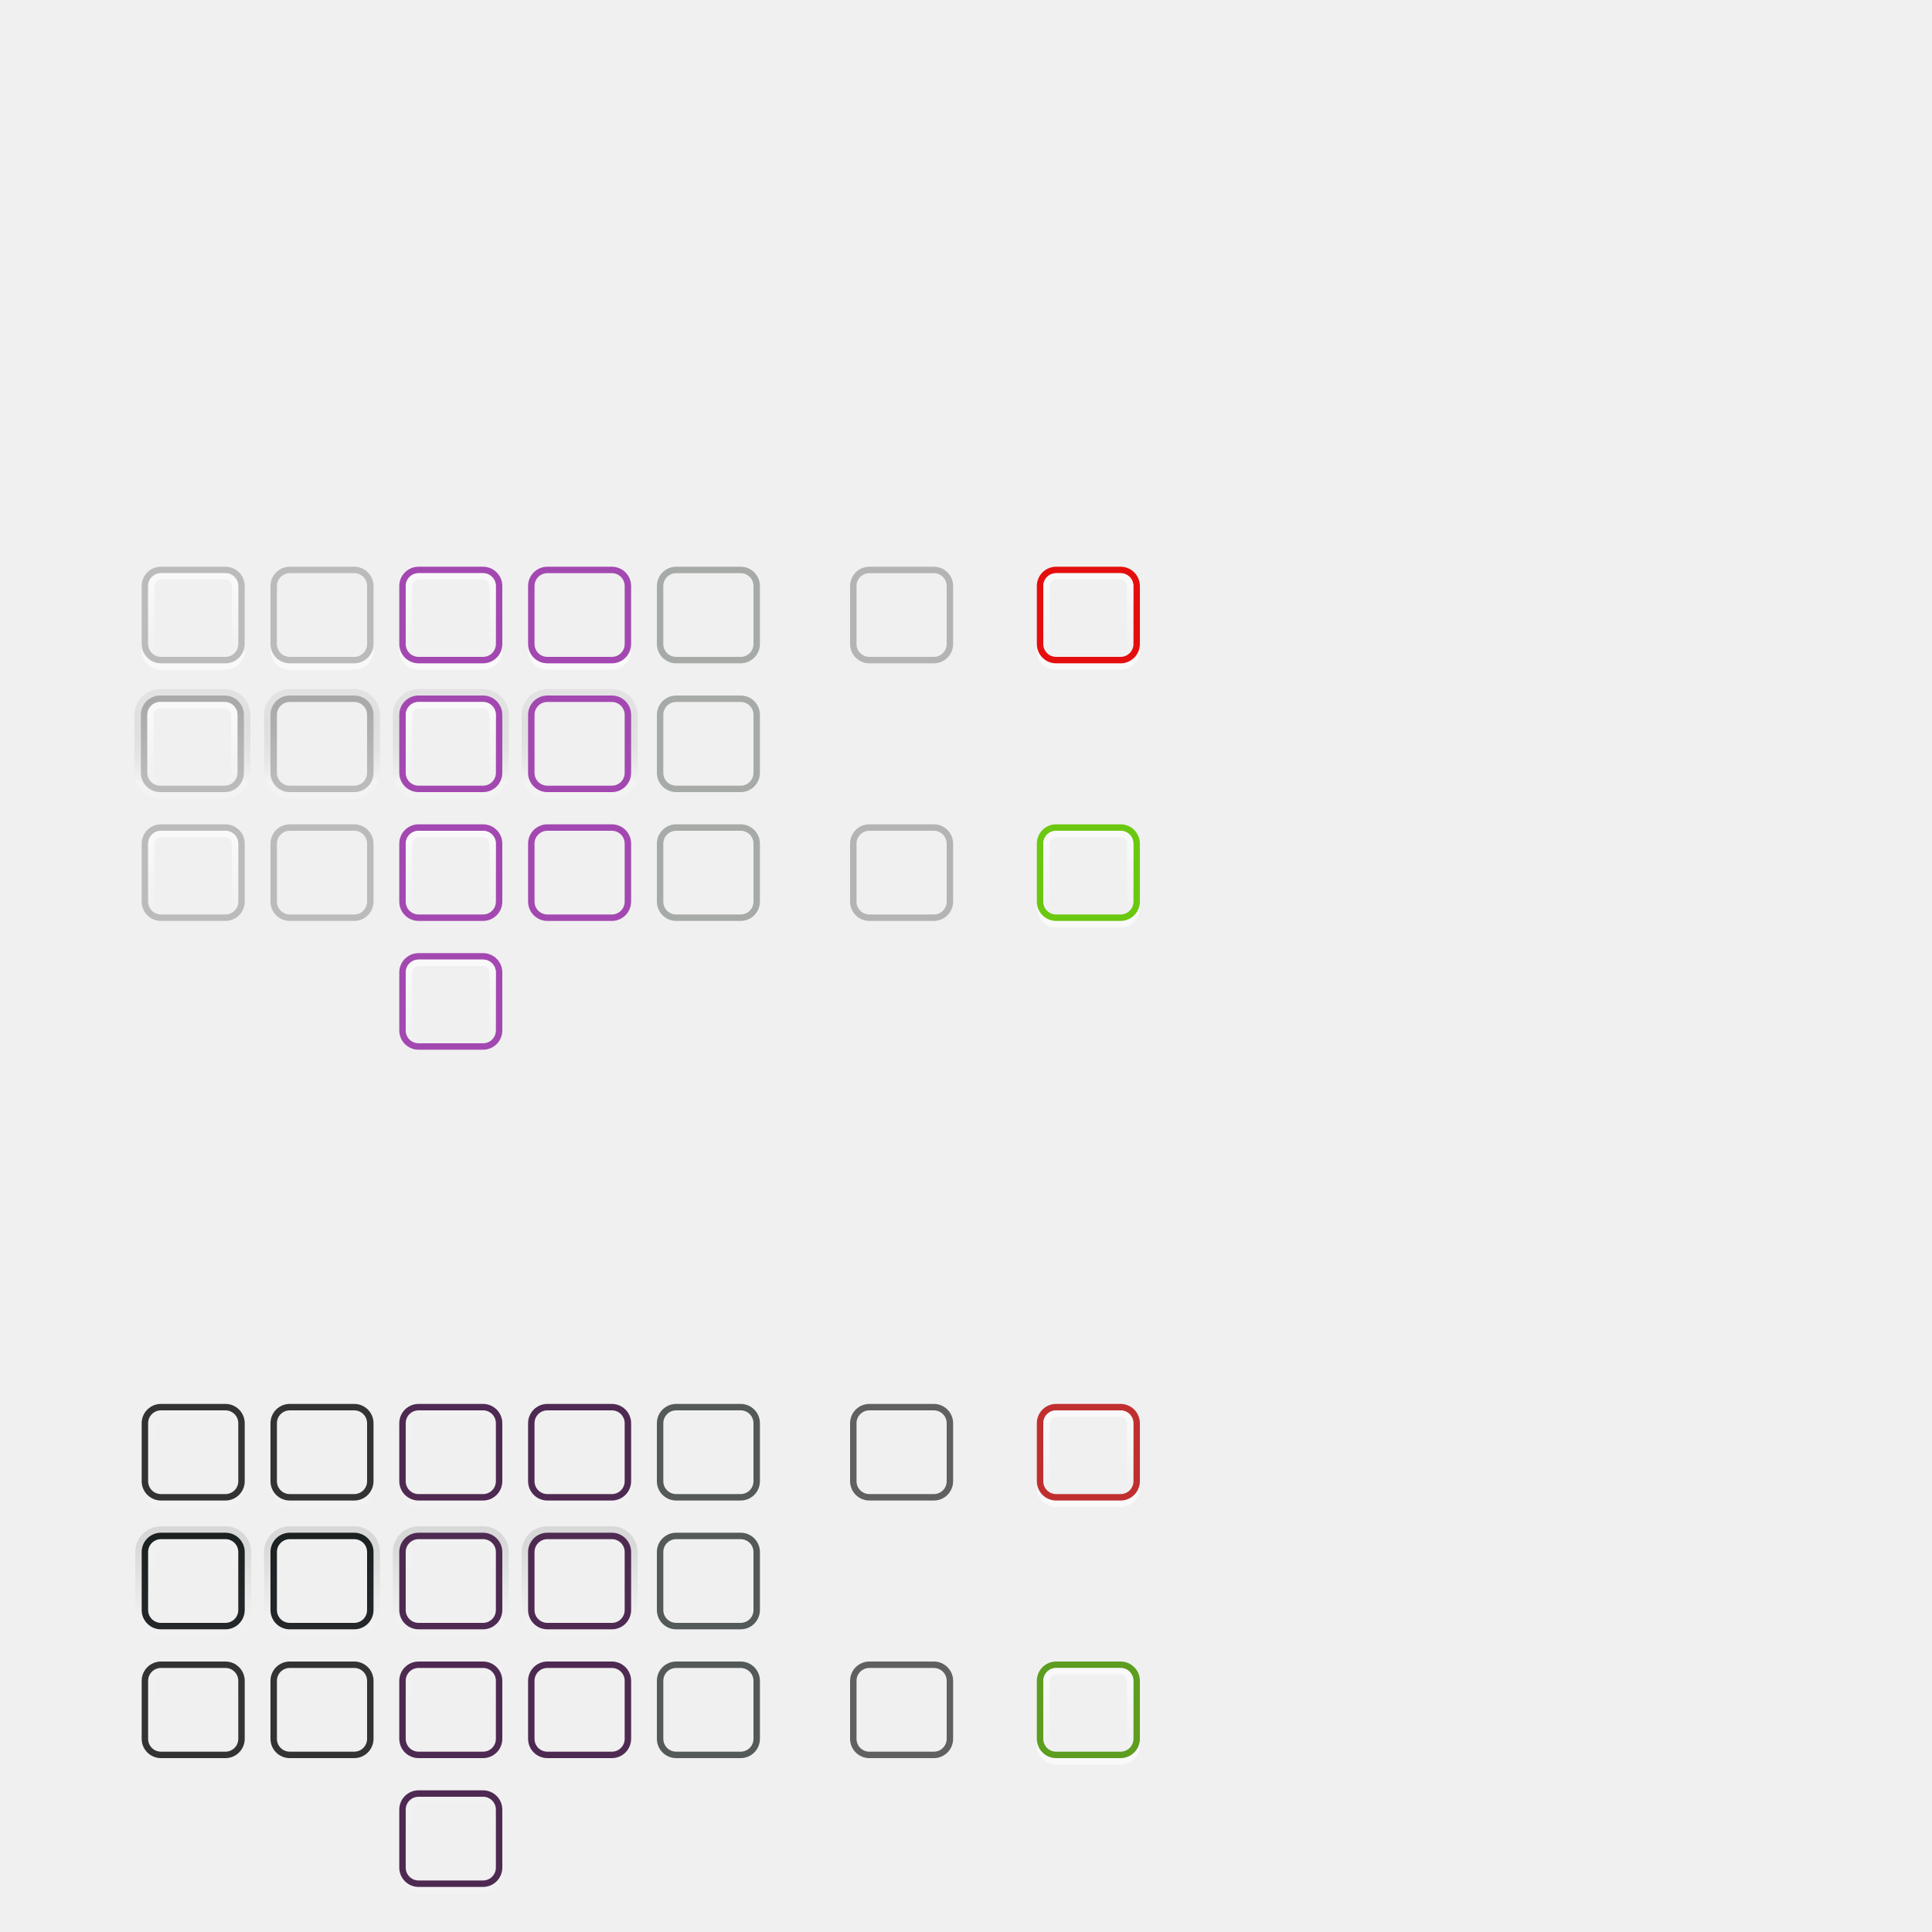
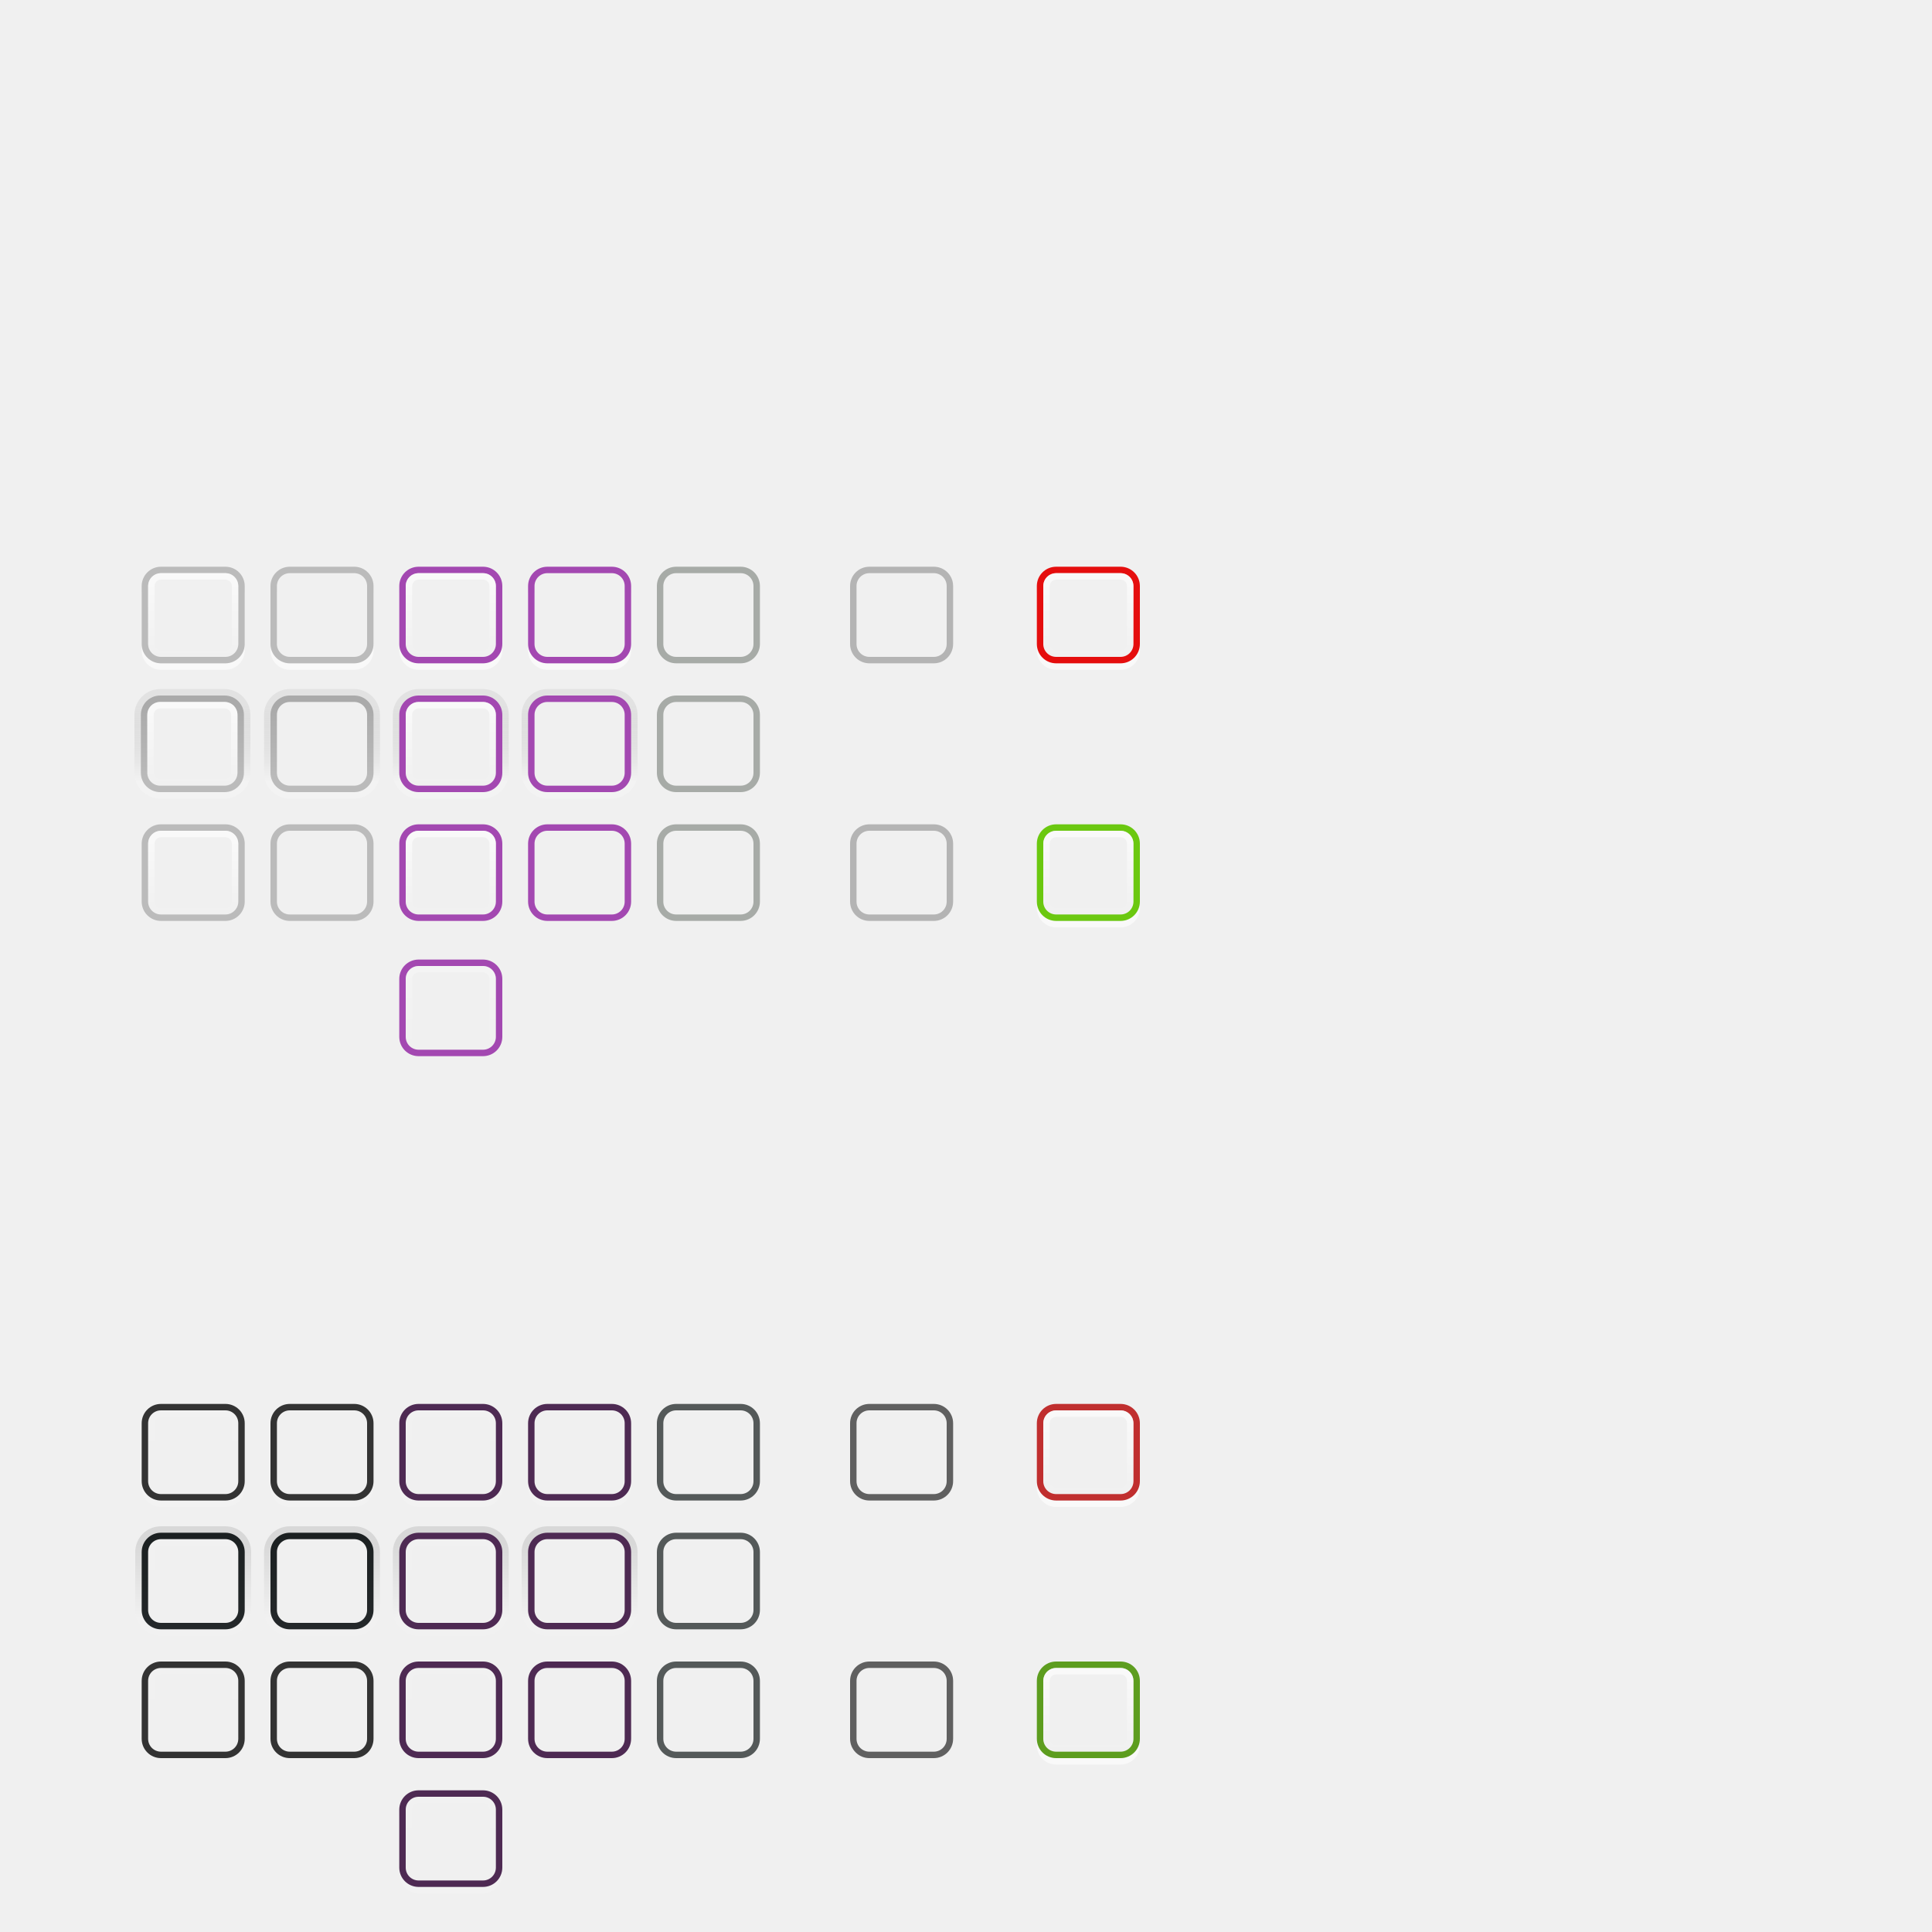
<svg xmlns="http://www.w3.org/2000/svg" xmlns:xlink="http://www.w3.org/1999/xlink" width="300" height="300" id="svg9892" version="1.1">
  <defs id="defs9894">
    <linearGradient id="linearGradient9462">
      <stop style="stop-color:#000000;stop-opacity:1;" offset="0" id="stop9464" />
      <stop style="stop-color:#000000;stop-opacity:0;" offset="1" id="stop9466" />
    </linearGradient>
    <mask maskUnits="userSpaceOnUse" id="mask5086">
      <g transform="translate(-240,130)" id="g5088">
        <rect style="color:#000000;fill:#ffffff;fill-opacity:1;fill-rule:nonzero;stroke:none;stroke-width:1;marker:none;visibility:visible;display:inline;overflow:visible;enable-background:accumulate" id="rect5090" width="16" height="16" x="732" y="8" rx="0" ry="0" />
        <path transform="translate(240,0)" xlink:href="#rect17861" style="color:#000000;fill:#000000;stroke:none;stroke-width:1;marker:none;visibility:visible;display:inline;overflow:visible;enable-background:accumulate" id="path5092" d="m 495,8 c -1.653,0 -3,1.347 -3,3 l 0,9 c 0,1.653 1.347,3 3,3 l 10,0 c 1.653,0 3,-1.347 3,-3 l 0,-9 c 0,-1.653 -1.347,-3 -3,-3 l -10,0 z" />
      </g>
    </mask>
    <mask maskUnits="userSpaceOnUse" id="mask5085">
      <g id="g5087" transform="translate(-240,0)">
        <rect ry="0" rx="0" y="8" x="732" height="16" width="16" id="rect5089" style="color:#000000;fill:#ffffff;fill-opacity:1;fill-rule:nonzero;stroke:none;stroke-width:1;marker:none;visibility:visible;display:inline;overflow:visible;enable-background:accumulate" />
        <path d="m 495,8 c -1.653,0 -3,1.347 -3,3 l 0,9 c 0,1.653 1.347,3 3,3 l 10,0 c 1.653,0 3,-1.347 3,-3 l 0,-9 c 0,-1.653 -1.347,-3 -3,-3 l -10,0 z" id="path5091" style="color:#000000;fill:#000000;stroke:none;stroke-width:1;marker:none;visibility:visible;display:inline;overflow:visible;enable-background:accumulate" xlink:href="#rect17861" transform="translate(240,0)" />
      </g>
    </mask>
    <linearGradient id="linearGradient3837-9">
      <stop style="stop-color:#ffffff;stop-opacity:0.784;" offset="0" id="stop3839-4" />
      <stop style="stop-color:#ffffff;stop-opacity:0;" offset="1" id="stop3841-3" />
    </linearGradient>
    <linearGradient id="linearGradient3758-2">
      <stop style="stop-color:#333333;stop-opacity:1;" offset="0" id="stop3760-5" />
      <stop style="stop-color:#333333;stop-opacity:1;" offset="1" id="stop3762-3" />
    </linearGradient>
    <linearGradient id="linearGradient3826-9-02-9">
      <stop id="stop3828-2-8-3" offset="0" style="stop-color:#000000;stop-opacity:1" />
      <stop id="stop3830-6-3-3" offset="1" style="stop-color:#ffffff;stop-opacity:1" />
    </linearGradient>
    <linearGradient id="linearGradient3758-4">
      <stop style="stop-color:#1b2021;stop-opacity:1;" offset="0" id="stop3760-4" />
      <stop style="stop-color:#24282a;stop-opacity:1" offset="1" id="stop3762-5" />
    </linearGradient>
    <linearGradient id="linearGradient3845-2">
      <stop style="stop-color:#bbbbbb;stop-opacity:1;" offset="0" id="stop3847-7" />
      <stop style="stop-color:#bbbbbb;stop-opacity:1;" offset="1" id="stop3849-4" />
    </linearGradient>
    <linearGradient id="linearGradient3826-9-0">
      <stop id="stop3828-2-1" offset="0" style="stop-color:#000000;stop-opacity:0.059" />
      <stop id="stop3830-6-5" offset="1" style="stop-color:#ffffff;stop-opacity:0.196;" />
    </linearGradient>
    <linearGradient id="linearGradient4928">
      <stop id="stop4930" offset="0" style="stop-color:#aaaaaa;stop-opacity:1;" />
      <stop id="stop4932" offset="1" style="stop-color:#bbbbbb;stop-opacity:1;" />
    </linearGradient>
    <linearGradient xlink:href="#linearGradient9462" id="linearGradient9468" x1="256.809" y1="116.267" x2="260.559" y2="102.273" gradientUnits="userSpaceOnUse" />
    <linearGradient xlink:href="#linearGradient3845-2" id="linearGradient6839" gradientUnits="userSpaceOnUse" gradientTransform="translate(492,8)" x1="8" y1="1.537" x2="8" y2="13.463" />
    <linearGradient xlink:href="#linearGradient3837-9" id="linearGradient6841" gradientUnits="userSpaceOnUse" gradientTransform="translate(492,8)" x1="8" y1="1.925" x2="8" y2="14.003" />
    <linearGradient xlink:href="#linearGradient4928" id="linearGradient6845" gradientUnits="userSpaceOnUse" gradientTransform="translate(492,8)" x1="8" y1="1.537" x2="8" y2="13.463" />
    <linearGradient xlink:href="#linearGradient3758-2" id="linearGradient6847" gradientUnits="userSpaceOnUse" gradientTransform="translate(509,140.125)" x1="-1" y1="-132.125" x2="-1" y2="-117.125" />
    <linearGradient xlink:href="#linearGradient3826-9-02-9" id="linearGradient6849" gradientUnits="userSpaceOnUse" gradientTransform="matrix(0.986207,0,0,0.992611,492.1103,158.0554)" x1="-12.28" y1="-129.431" x2="-12.28" y2="-117.505" />
    <linearGradient xlink:href="#linearGradient3758-4" id="linearGradient6851" gradientUnits="userSpaceOnUse" x1="500" y1="8" x2="500" y2="23" />
    <linearGradient xlink:href="#linearGradient3826-9-0" id="linearGradient7237" gradientUnits="userSpaceOnUse" gradientTransform="matrix(0.9862069,0,0,0.9926111,-507.8896,28.05542)" x1="8" y1="1.537" x2="8" y2="13.463" />
  </defs>
  <g id="layer4" style="display:inline" transform="translate(0,-752.3622)">
    <g style="display:inline" id="button-border" transform="translate(-470,832.3622)">
      <g id="g3973">
        <path style="opacity:0.6;color:#000000;fill:none;stroke:#ffffff;stroke-width:1;stroke-miterlimit:4;stroke-opacity:1;marker:none;visibility:visible;display:inline;overflow:visible;enable-background:accumulate" d="m 507.5,12 0,9 c 0,1.385 -1.115,2.5 -2.5,2.5 l -10,0 c -1.385,0 -2.5,-1.115 -2.5,-2.5 L 492.5,12" id="rect17861-5" />
        <rect ry="2.5" rx="2.5" y="8.5" x="492.5" height="14" width="15" id="rect17861" style="color:#000000;fill:none;stroke:url(#linearGradient6839);stroke-width:1;stroke-miterlimit:4;stroke-opacity:1;stroke-dasharray:none;marker:none;visibility:visible;display:inline;overflow:visible;enable-background:accumulate" />
      </g>
      <rect style="opacity:0.8;color:#000000;fill:none;stroke:url(#linearGradient6841);stroke-width:1;stroke-miterlimit:4;stroke-opacity:1;stroke-dasharray:none;marker:none;visibility:visible;display:inline;overflow:visible;enable-background:accumulate" id="rect17861-6" width="13" height="12" x="493.5" y="9.5" rx="1.5" ry="1.5" />
    </g>
    <g style="display:inline" id="generic-border" transform="translate(-470,832.3622)">
      <use height="600" width="800" transform="translate(20,0)" id="use3977" xlink:href="#g3973" y="0" x="0" />
    </g>
    <g style="display:inline" id="button-border-default" transform="translate(-470,832.3622)">
      <use transform="translate(40,0)" height="600" width="800" id="use4027" xlink:href="#rect17861-5" y="0" x="0" />
      <path transform="translate(40,0)" d="m 495,8.5 c -1.385,0 -2.5,1.115 -2.5,2.5 l 0,9 c 0,1.385 1.115,2.5 2.5,2.5 l 10,0 c 1.385,0 2.5,-1.115 2.5,-2.5 l 0,-9 c 0,-1.385 -1.115,-2.5 -2.5,-2.5 l -10,0 z" id="path4059" style="color:#000000;fill:none;stroke:#a348b1;stroke-width:1;stroke-linecap:butt;stroke-linejoin:miter;stroke-miterlimit:4;stroke-opacity:1;stroke-dasharray:none;stroke-dashoffset:0;marker:none;visibility:visible;display:inline;overflow:visible;enable-background:accumulate" xlink:href="#rect17861" />
      <use transform="translate(40,-2.9802322e-8)" height="1" width="1" id="use4120" xlink:href="#rect17861-6" y="0" x="0" />
    </g>
    <g style="display:inline" id="generic-border-focused" transform="translate(-470,832.3622)">
      <use transform="translate(60,0)" height="600" width="800" id="use4027-8" xlink:href="#rect17861-5" y="0" x="0" />
      <use height="600" width="800" transform="translate(20,0)" id="use4170" xlink:href="#path4059" y="0" x="0" />
    </g>
    <g transform="translate(-470.125,832.3622)" style="display:inline" id="primary-toolbar-button-border">
      <rect style="color:#000000;fill:none;stroke:url(#linearGradient7237);stroke-width:1.5;stroke-linecap:butt;stroke-linejoin:miter;stroke-miterlimit:4;stroke-opacity:1;stroke-dasharray:none;stroke-dashoffset:0;marker:none;visibility:visible;display:inline;overflow:visible;enable-background:accumulate" id="rect17861-9" width="16.5" height="15.5" x="-508.25" y="27.75" rx="3.25" ry="3.25" transform="scale(-1,1)" />
      <g id="g4283">
        <path xlink:href="#rect17861" style="color:#000000;fill:none;stroke:url(#linearGradient6845);stroke-width:1;stroke-miterlimit:4;stroke-opacity:1;stroke-dasharray:none;marker:none;visibility:visible;display:inline;overflow:visible;enable-background:accumulate" id="path4083" d="m 495,8.5 c -1.385,0 -2.5,1.115 -2.5,2.5 l 0,9 c 0,1.385 1.115,2.5 2.5,2.5 l 10,0 c 1.385,0 2.5,-1.115 2.5,-2.5 l 0,-9 c 0,-1.385 -1.115,-2.5 -2.5,-2.5 l -10,0 z" transform="translate(-1e-6,20)" />
        <use x="0" y="0" xlink:href="#rect17861-6" id="use4236" width="800" height="600" transform="translate(0,20)" />
      </g>
    </g>
    <g style="display:inline" id="primary-toolbar-generic-border" transform="translate(-470,832.3622)">
      <use height="600" width="800" id="use4451" xlink:href="#rect17861-9" y="0" x="0" style="display:inline" transform="translate(20,1.847744e-6)" />
      <use transform="translate(20,2e-6)" style="display:inline" x="0" y="0" xlink:href="#path4083" id="use4934" width="1" height="1" />
    </g>
    <g style="display:inline" id="primary-toolbar-generic-border-focused" transform="translate(-470,832.3622)">
      <use height="600" width="800" id="use4451-5-3" xlink:href="#rect17861-9" y="0" x="0" style="display:inline" transform="translate(60,1.847744e-6)" />
      <use transform="translate(20,20)" height="1" width="1" id="use4547-7" xlink:href="#path4059" y="0" x="0" />
    </g>
    <g style="display:inline" id="primary-toolbar-button-border-default" transform="translate(-470,832.3622)">
      <use height="600" width="800" id="use4451-5" xlink:href="#rect17861-9" y="0" x="0" style="display:inline" transform="translate(40,1.847744e-6)" />
      <use transform="translate(0,20)" height="1" width="1" id="use4547" xlink:href="#path4059" y="0" x="0" />
      <use transform="translate(40,20)" height="600" width="800" id="use4236-0" xlink:href="#rect17861-6" y="0" x="0" style="display:inline" />
    </g>
    <g style="display:inline" id="nohl-button-border" transform="translate(-470,832.3622)">
      <use transform="translate(0,40)" height="600" width="800" id="use4727" xlink:href="#rect17861" y="0" x="0" />
      <use transform="translate(0,40)" height="600" width="800" id="use4729" xlink:href="#rect17861-6" y="0" x="0" />
    </g>
    <g style="display:inline" id="nohl-generic-border" transform="translate(-470,832.3622)">
      <use x="0" y="0" xlink:href="#rect17861" id="use4727-0" width="800" height="600" transform="translate(20,40)" />
    </g>
    <g style="display:inline" id="nohl-generic-border-focused" transform="translate(-470,832.3622)">
      <use height="600" width="800" transform="translate(20,40)" id="use4846-1" xlink:href="#path4059" y="0" x="0" />
    </g>
    <g style="display:inline" id="nohl-button-border-default" transform="translate(-470,832.3622)">
      <use height="600" width="800" transform="translate(0,40)" id="use4846" xlink:href="#path4059" y="0" x="0" />
      <use x="0" y="0" xlink:href="#rect17861-6" id="use4120-5" width="1" height="1" transform="translate(40,40)" />
    </g>
    <g style="display:inline" id="nohl-generic-border-backdrop" transform="translate(-470,832.3622)">
      <use height="600" width="800" transform="translate(0,40)" id="use4696-6" xlink:href="#path4059-6" y="0" x="0" />
    </g>
    <g style="display:inline" id="generic-border-backdrop" transform="translate(-470,832.3622)">
      <path xlink:href="#rect17861" style="color:#000000;fill:none;stroke:#a7aba7;stroke-width:1;stroke-linecap:butt;stroke-linejoin:miter;stroke-miterlimit:4;stroke-opacity:1;stroke-dasharray:none;stroke-dashoffset:0;marker:none;visibility:visible;display:inline;overflow:visible;enable-background:accumulate" id="path4059-6" d="m 495,8.5 c -1.385,0 -2.5,1.115 -2.5,2.5 l 0,9 c 0,1.385 1.115,2.5 2.5,2.5 l 10,0 c 1.385,0 2.5,-1.115 2.5,-2.5 l 0,-9 c 0,-1.385 -1.115,-2.5 -2.5,-2.5 l -10,0 z" transform="translate(80,0)" />
      <rect ry="0" rx="0" y="8" x="572" height="16" width="16" id="rect5832-0-2-7-5-8-2-0-4-7-5" style="color:#000000;fill:none;stroke:none;stroke-width:1;marker:none;visibility:visible;display:inline;overflow:visible;enable-background:accumulate" />
    </g>
    <g style="display:inline" id="primary-toolbar-generic-border-backdrop" transform="translate(-470,832.3622)">
      <use height="600" width="800" transform="translate(0,20)" id="use4696" xlink:href="#path4059-6" y="0" x="0" />
      <rect ry="0" rx="0" y="27" x="571" height="17" width="18" id="rect5832-0-2-7-5-8-8-1-4-5-5-1" style="color:#000000;fill:none;stroke:none;stroke-width:1;marker:none;visibility:visible;display:inline;overflow:visible;enable-background:accumulate" />
    </g>
    <g style="display:inline" id="button-border-dark" transform="translate(-470,832.3622)">
      <use transform="translate(0,130)" height="1" width="1" id="use3979" xlink:href="#rect17861-5" y="0" x="0" style="opacity:0.2;display:inline" />
      <g id="g5213">
        <path transform="translate(0,130)" d="m 495,8.5 c -1.385,0 -2.5,1.115 -2.5,2.5 l 0,9 c 0,1.385 1.115,2.5 2.5,2.5 l 10,0 c 1.385,0 2.5,-1.115 2.5,-2.5 l 0,-9 c 0,-1.385 -1.115,-2.5 -2.5,-2.5 l -10,0 z" id="path4059-8" style="color:#000000;fill:none;stroke:url(#linearGradient6847);stroke-width:1;stroke-linecap:butt;stroke-linejoin:miter;stroke-miterlimit:4;stroke-opacity:1;stroke-dasharray:none;stroke-dashoffset:0;marker:none;visibility:visible;display:inline;overflow:visible;enable-background:accumulate" xlink:href="#rect17861" />
        <use style="opacity:0.08;display:inline" x="0" y="0" xlink:href="#rect17861-6" id="use3981" width="1" height="1" transform="translate(0,130)" />
      </g>
    </g>
    <g style="display:inline" id="generic-border-dark" transform="translate(-450,832.3622)">
      <use transform="translate(0,130)" height="1" width="1" id="use3979-1" xlink:href="#rect17861-5" y="0" x="0" style="opacity:0.2;display:inline" />
      <use style="display:inline" x="0" y="0" xlink:href="#path4059-8" id="use5060" width="1" height="1" />
    </g>
    <g style="display:inline" id="button-border-default-dark" transform="translate(-430,832.3622)">
      <use transform="translate(0,130)" height="1" width="1" id="use3979-5" xlink:href="#rect17861-5" y="0" x="0" style="opacity:0.2;display:inline" />
      <path xlink:href="#rect17861" style="color:#000000;fill:none;stroke:#4e2a53;stroke-width:1;stroke-linecap:butt;stroke-linejoin:miter;stroke-miterlimit:4;stroke-opacity:1;stroke-dasharray:none;stroke-dashoffset:0;marker:none;visibility:visible;display:inline;overflow:visible;enable-background:accumulate" id="path4059-8-1" d="m 495,8.5 c -1.385,0 -2.5,1.115 -2.5,2.5 l 0,9 c 0,1.385 1.115,2.5 2.5,2.5 l 10,0 c 1.385,0 2.5,-1.115 2.5,-2.5 l 0,-9 c 0,-1.385 -1.115,-2.5 -2.5,-2.5 l -10,0 z" transform="translate(0,130)" />
      <use style="display:inline" x="0" y="0" xlink:href="#use3981" id="use5275" width="800" height="600" />
    </g>
    <g style="display:inline" id="generic-border-focused-dark" transform="translate(-410,832.3622)">
      <use transform="translate(0,130)" height="1" width="1" id="use3979-1-5" xlink:href="#rect17861-5" y="0" x="0" style="opacity:0.2;display:inline" />
      <use style="display:inline" x="0" y="0" xlink:href="#path4059-8-1" id="use5005" width="1" height="1" />
    </g>
    <g style="display:inline" id="primary-toolbar-generic-border-focused-dark" transform="translate(-470,832.3622)">
      <use height="600" width="800" transform="translate(60,0)" id="use5667-0-1" xlink:href="#path5577" y="0" x="0" style="display:inline" />
      <use height="1" width="1" id="use5005-0" xlink:href="#path4059-8-1" y="0" x="0" style="display:inline" transform="translate(60,20)" />
    </g>
    <g style="display:inline" id="primary-toolbar-generic-border-dark" transform="translate(-470,832.3622)">
      <use height="600" width="800" transform="translate(20,0)" id="use5667" xlink:href="#path5577" y="0" x="0" />
      <use style="display:inline" x="0" y="0" xlink:href="#path4059-8-8" id="use5177" transform="translate(20,-2.9802322e-8)" width="800" height="600" />
    </g>
    <g style="display:inline" id="primary-toolbar-button-border-dark" transform="translate(-470,832.3622)">
      <path transform="translate(0,130)" d="m 495,27.75 c -1.8,0 -3.25,1.45 -3.25,3.25 l 0,9 c 0,1.8 1.45,3.25 3.25,3.25 l 10,0 c 1.8,0 3.25,-1.45 3.25,-3.25 l 0,-9 c 0,-1.8 -1.45,-3.25 -3.25,-3.25 l -10,0 z" id="path5577" style="opacity:0.1;color:#000000;fill:none;stroke:url(#linearGradient6849);stroke-width:1.5;stroke-linecap:butt;stroke-linejoin:miter;stroke-miterlimit:4;stroke-opacity:1;stroke-dasharray:none;stroke-dashoffset:0;marker:none;visibility:visible;display:inline;overflow:visible;enable-background:accumulate" xlink:href="#rect17861-9" />
      <g id="g5427">
        <path xlink:href="#rect17861" style="color:#000000;fill:none;stroke:url(#linearGradient6851);stroke-width:1;stroke-linecap:butt;stroke-linejoin:miter;stroke-miterlimit:4;stroke-opacity:1;stroke-dasharray:none;stroke-dashoffset:0;marker:none;visibility:visible;display:inline;overflow:visible;enable-background:accumulate" id="path4059-8-8" d="m 495,8.5 c -1.385,0 -2.5,1.115 -2.5,2.5 l 0,9 c 0,1.385 1.115,2.5 2.5,2.5 l 10,0 c 1.385,0 2.5,-1.115 2.5,-2.5 l 0,-9 c 0,-1.385 -1.115,-2.5 -2.5,-2.5 l -10,0 z" transform="translate(0,150)" />
        <use style="display:inline" x="0" y="0" xlink:href="#use3981" id="use5275-7-9" width="800" height="600" transform="translate(-2.9802322e-8,20)" />
      </g>
    </g>
    <g style="display:inline" id="primary-toolbar-button-border-default-dark" transform="translate(-470,832.3622)">
      <use height="600" width="800" transform="translate(40,0)" id="use5667-0" xlink:href="#path5577" y="0" x="0" style="display:inline" />
      <g id="g5469">
        <use transform="translate(40,20)" style="display:inline" x="0" y="0" xlink:href="#path4059-8-1" id="use5005-0-1" width="1" height="1" />
        <use style="display:inline" x="0" y="0" xlink:href="#use3981" id="use5275-7" width="800" height="600" transform="translate(40,20)" />
      </g>
    </g>
    <g style="display:inline" id="nohl-button-border-dark" transform="translate(-470,832.3622)">
      <use style="display:inline" x="0" y="0" xlink:href="#g5213" id="use5217" width="1" height="1" transform="translate(0,40)" />
    </g>
    <g style="display:inline" id="nohl-generic-border-dark" transform="matrix(-1,0,0,1,570,832.3622)">
      <use height="1" width="1" id="use5060-9-2" xlink:href="#path4059-8" y="0" x="0" style="display:inline" transform="translate(20,40)" />
    </g>
    <g style="display:inline" id="nohl-button-border-default-dark" transform="translate(-470,832.3622)">
      <use height="600" width="800" transform="translate(0,20)" id="use5509" xlink:href="#g5469" y="0" x="0" />
    </g>
    <g style="display:inline" id="nohl-generic-border-focused-dark" transform="translate(-470,832.3622)">
      <use height="1" width="1" id="use5005-0-0" xlink:href="#path4059-8-1" y="0" x="0" style="display:inline" transform="translate(60,40)" />
    </g>
    <g style="display:inline" id="nohl-generic-border-backdrop-dark" transform="translate(-470,832.3622)">
      <path transform="translate(80,170)" d="m 495,8.5 c -1.385,0 -2.5,1.115 -2.5,2.5 l 0,9 c 0,1.385 1.115,2.5 2.5,2.5 l 10,0 c 1.385,0 2.5,-1.115 2.5,-2.5 l 0,-9 c 0,-1.385 -1.115,-2.5 -2.5,-2.5 l -10,0 z" id="path4059-8-1-3-5-7" style="color:#000000;fill:none;stroke:#545959;stroke-width:1;stroke-linecap:butt;stroke-linejoin:miter;stroke-miterlimit:4;stroke-opacity:1;stroke-dasharray:none;stroke-dashoffset:0;marker:none;visibility:visible;display:inline;overflow:visible;enable-background:accumulate" xlink:href="#rect17861" />
    </g>
    <g style="display:inline" id="generic-border-backdrop-dark" transform="translate(-470,832.3622)">
      <path transform="translate(80,130)" d="m 495,8.5 c -1.385,0 -2.5,1.115 -2.5,2.5 l 0,9 c 0,1.385 1.115,2.5 2.5,2.5 l 10,0 c 1.385,0 2.5,-1.115 2.5,-2.5 l 0,-9 c 0,-1.385 -1.115,-2.5 -2.5,-2.5 l -10,0 z" id="path4059-8-1-3" style="color:#000000;fill:none;stroke:#545959;stroke-width:1;stroke-linecap:butt;stroke-linejoin:miter;stroke-miterlimit:4;stroke-opacity:1;stroke-dasharray:none;stroke-dashoffset:0;marker:none;visibility:visible;display:inline;overflow:visible;enable-background:accumulate" xlink:href="#rect17861" />
      <rect ry="0" rx="0" y="138" x="572" height="16" width="16" id="rect5832-0-2-7-5-8-2-0-4-7-2-1" style="color:#bebebe;fill:none;stroke:none;stroke-width:1.781;marker:none;visibility:visible;display:inline;overflow:visible;enable-background:new" />
    </g>
    <g style="display:inline" id="primary-toolbar-generic-border-backdrop-dark" transform="translate(-470,832.3622)">
      <path transform="translate(80,150)" d="m 495,8.5 c -1.385,0 -2.5,1.115 -2.5,2.5 l 0,9 c 0,1.385 1.115,2.5 2.5,2.5 l 10,0 c 1.385,0 2.5,-1.115 2.5,-2.5 l 0,-9 c 0,-1.385 -1.115,-2.5 -2.5,-2.5 l -10,0 z" id="path4059-8-1-3-5" style="color:#000000;fill:none;stroke:#545959;stroke-width:1;stroke-linecap:butt;stroke-linejoin:miter;stroke-miterlimit:4;stroke-opacity:1;stroke-dasharray:none;stroke-dashoffset:0;marker:none;visibility:visible;display:inline;overflow:visible;enable-background:accumulate" xlink:href="#rect17861" />
      <rect ry="0" rx="0" y="157" x="571" height="17" width="18" id="rect5832-0-2-7-5-8-8-1-4-5-5-5-7" style="color:#bebebe;fill:none;stroke:none;stroke-width:1.781;marker:none;visibility:visible;display:inline;overflow:visible;enable-background:new" />
    </g>
    <g transform="translate(-600,832.3622)" style="display:inline" id="generic-border-transparent">
      <use mask="url(#mask5085)" height="1" width="1" id="use4208" xlink:href="#rect17861-5" y="0" x="0" style="display:inline" transform="translate(240,0)" />
      <path d="m 495,8.5 c -1.385,0 -2.5,1.115 -2.5,2.5 l 0,9 c 0,1.385 1.115,2.5 2.5,2.5 l 10,0 c 1.385,0 2.5,-1.115 2.5,-2.5 l 0,-9 c 0,-1.385 -1.115,-2.5 -2.5,-2.5 l -10,0 z" id="path5129" style="opacity:0.25;color:#000000;fill:none;stroke:#000000;stroke-width:1;stroke-miterlimit:4;stroke-opacity:1;stroke-dasharray:none;marker:none;visibility:visible;display:inline;overflow:visible;enable-background:accumulate" xlink:href="#rect17861" transform="translate(240,0)" />
      <g id="g5178" />
    </g>
    <g transform="translate(-600,832.3622)" style="display:inline" id="nohl-generic-border-transparent">
      <g id="g5252">
        <path d="m 495,8.5 c -1.385,0 -2.5,1.115 -2.5,2.5 l 0,9 c 0,1.385 1.115,2.5 2.5,2.5 l 10,0 c 1.385,0 2.5,-1.115 2.5,-2.5 l 0,-9 c 0,-1.385 -1.115,-2.5 -2.5,-2.5 l -10,0 z" id="path5129-8" style="opacity:0.25;color:#000000;fill:none;stroke:#000000;stroke-width:1;stroke-miterlimit:4;stroke-opacity:1;stroke-dasharray:none;marker:none;visibility:visible;display:inline;overflow:visible;enable-background:accumulate" xlink:href="#rect17861" transform="translate(240,40)" />
      </g>
    </g>
    <g transform="translate(-600,832.3622)" style="display:inline" id="generic-border-transparent-dark">
      <use mask="url(#mask5086)" height="1" width="1" id="use5065" xlink:href="#use3979" y="0" x="0" style="display:inline" transform="translate(240,0)" />
      <path xlink:href="#rect17861" style="opacity:0.6;color:#000000;fill:none;stroke:#000000;stroke-width:1;stroke-linecap:butt;stroke-linejoin:miter;stroke-miterlimit:4;stroke-opacity:1;stroke-dasharray:none;stroke-dashoffset:0;marker:none;visibility:visible;display:inline;overflow:visible;enable-background:accumulate" id="path4059-8-2" d="m 495,8.5 c -1.385,0 -2.5,1.115 -2.5,2.5 l 0,9 c 0,1.385 1.115,2.5 2.5,2.5 l 10,0 c 1.385,0 2.5,-1.115 2.5,-2.5 l 0,-9 c 0,-1.385 -1.115,-2.5 -2.5,-2.5 l -10,0 z" transform="translate(240,130)" />
    </g>
    <g transform="translate(-600,832.3622)" style="display:inline" id="nohl-generic-border-transparent-dark">
      <use transform="translate(0,40)" height="1" width="1" id="use5132" xlink:href="#path4059-8-2" y="0" x="0" style="display:inline" />
    </g>
    <g transform="matrix(0,1,-1,0,248,-39.63782)" style="display:inline" id="g9524" />
-     <use x="0" y="0" xlink:href="#nohl-button-border-default" id="button-border-suggested" transform="translate(-3e-5,20)" width="300" height="300" />
    <g transform="translate(-371,832.3622)" id="button-border-destructive" style="display:inline">
      <use x="0" y="0" xlink:href="#rect17861-5" id="use3148" width="800" height="600" transform="translate(40,0)" />
      <path xlink:href="#rect17861" style="color:#000000;fill:none;stroke:#e50e0e;stroke-width:1;stroke-linecap:butt;stroke-linejoin:miter;stroke-miterlimit:4;stroke-opacity:1;stroke-dasharray:none;stroke-dashoffset:0;marker:none;visibility:visible;display:inline;overflow:visible;enable-background:accumulate" id="path3150" d="m 495,8.5 c -1.385,0 -2.5,1.115 -2.5,2.5 l 0,9 c 0,1.385 1.115,2.5 2.5,2.5 l 10,0 c 1.385,0 2.5,-1.115 2.5,-2.5 l 0,-9 c 0,-1.385 -1.115,-2.5 -2.5,-2.5 l -10,0 z" transform="translate(40,0)" />
      <use x="0" y="0" xlink:href="#rect17861-6" id="use3152" width="1" height="1" transform="translate(40,-2.9802322e-8)" />
    </g>
    <g style="display:inline" id="g3922" transform="translate(-371,962.3622)">
      <use transform="translate(40,0)" height="600" width="800" id="use3924" xlink:href="#rect17861-5" y="0" x="0" />
      <path transform="translate(40,0)" d="m 495,8.5 c -1.385,0 -2.5,1.115 -2.5,2.5 l 0,9 c 0,1.385 1.115,2.5 2.5,2.5 l 10,0 c 1.385,0 2.5,-1.115 2.5,-2.5 l 0,-9 c 0,-1.385 -1.115,-2.5 -2.5,-2.5 l -10,0 z" id="button-border-destructive-dark" style="color:#000000;fill:none;stroke:#c02f2f;stroke-width:1;stroke-linecap:butt;stroke-linejoin:miter;stroke-miterlimit:4;stroke-opacity:1;stroke-dasharray:none;stroke-dashoffset:0;marker:none;visibility:visible;display:inline;overflow:visible;enable-background:accumulate" xlink:href="#rect17861" />
      <use transform="translate(40,-2.9802322e-8)" height="1" width="1" id="use3928" xlink:href="#rect17861-6" y="0" x="0" />
    </g>
    <use x="0" y="0" xlink:href="#button-border-default-dark" id="button-border-suggested-dark" transform="translate(-3e-5,60)" width="300" height="300" />
    <g style="display:inline" id="g3940" transform="translate(-371,872.3622)">
      <use transform="translate(40,0)" height="600" width="800" id="use3942" xlink:href="#rect17861-5" y="0" x="0" />
      <path transform="translate(40,0)" d="m 495,8.5 c -1.385,0 -2.5,1.115 -2.5,2.5 l 0,9 c 0,1.385 1.115,2.5 2.5,2.5 l 10,0 c 1.385,0 2.5,-1.115 2.5,-2.5 l 0,-9 c 0,-1.385 -1.115,-2.5 -2.5,-2.5 l -10,0 z" id="selection-toolbar-suggested-button-border" style="color:#000000;fill:none;stroke:#6bc810;stroke-width:1;stroke-linecap:butt;stroke-linejoin:miter;stroke-miterlimit:4;stroke-opacity:1;stroke-dasharray:none;stroke-dashoffset:0;marker:none;visibility:visible;display:inline;overflow:visible;enable-background:accumulate" xlink:href="#rect17861" />
      <use transform="translate(40,-2.9802322e-8)" height="1" width="1" id="use3946" xlink:href="#rect17861-6" y="0" x="0" />
    </g>
    <g transform="translate(-371,1002.362)" id="selection-toolbar-suggested-button-border-dark" style="display:inline">
      <use x="0" y="0" xlink:href="#rect17861-5" id="use3950" width="800" height="600" transform="translate(40,0)" />
      <path xlink:href="#rect17861" style="color:#000000;fill:none;stroke:#5d9d1f;stroke-width:1;stroke-linecap:butt;stroke-linejoin:miter;stroke-miterlimit:4;stroke-opacity:1;stroke-dasharray:none;stroke-dashoffset:0;marker:none;visibility:visible;display:inline;overflow:visible;enable-background:accumulate" id="path3952" d="m 495,8.5 c -1.385,0 -2.5,1.115 -2.5,2.5 l 0,9 c 0,1.385 1.115,2.5 2.5,2.5 l 10,0 c 1.385,0 2.5,-1.115 2.5,-2.5 l 0,-9 c 0,-1.385 -1.115,-2.5 -2.5,-2.5 l -10,0 z" transform="translate(40,0)" />
      <use x="0" y="0" xlink:href="#rect17861-6" id="use3954" width="1" height="1" transform="translate(40,-2.9802322e-8)" />
    </g>
+     <g transform="translate(-470,893.3622)" id="button-border-suggested" style="display:inline">
+       <path xlink:href="#rect17861" style="color:#000000;fill:none;stroke:#a348b1;stroke-width:1;stroke-linecap:butt;stroke-linejoin:miter;stroke-miterlimit:4;stroke-opacity:1;stroke-dasharray:none;stroke-dashoffset:0;marker:none;visibility:visible;display:inline;overflow:visible;enable-background:accumulate" id="path3935" d="m 495,8.5 c -1.385,0 -2.5,1.115 -2.5,2.5 l 0,9 c 0,1.385 1.115,2.5 2.5,2.5 l 10,0 c 1.385,0 2.5,-1.115 2.5,-2.5 l 0,-9 c 0,-1.385 -1.115,-2.5 -2.5,-2.5 l -10,0 z" transform="translate(40,0)" />
+       <use x="0" y="0" xlink:href="#rect17861-6" id="use3937" width="1" height="1" transform="translate(40,-2.9802322e-8)" style="opacity:0.4" />
+     </g>
  </g>
</svg>
